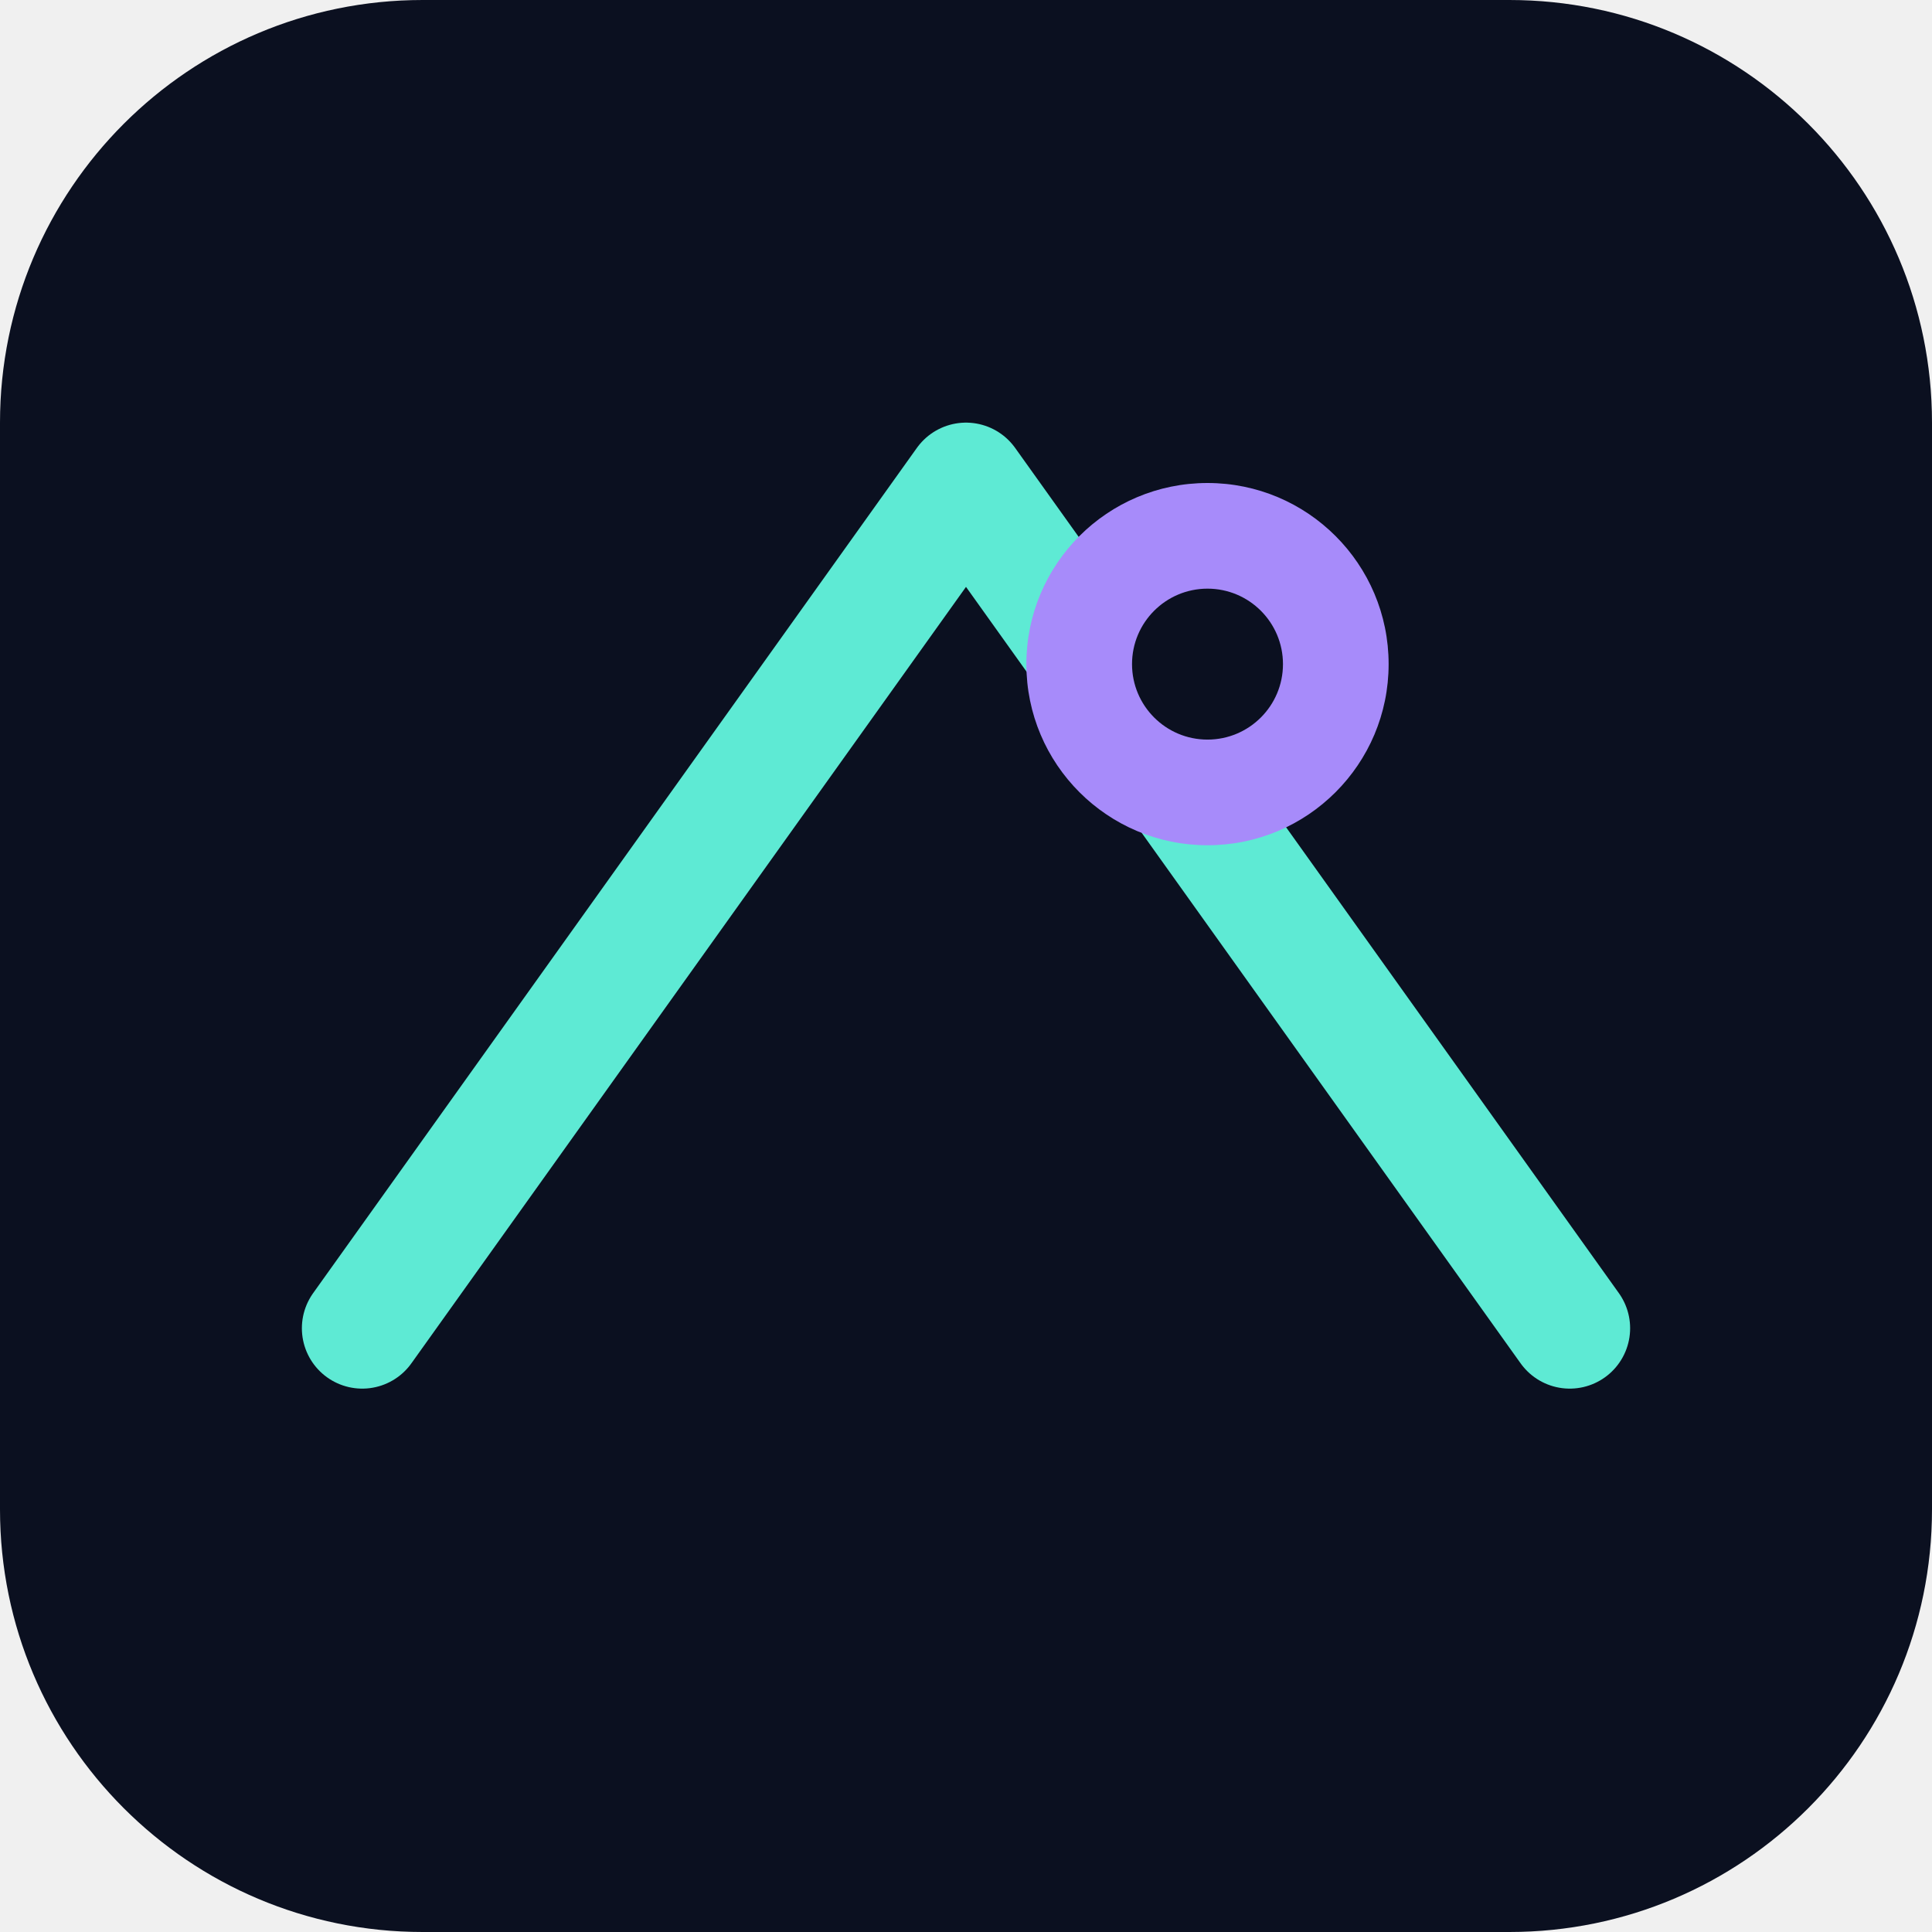
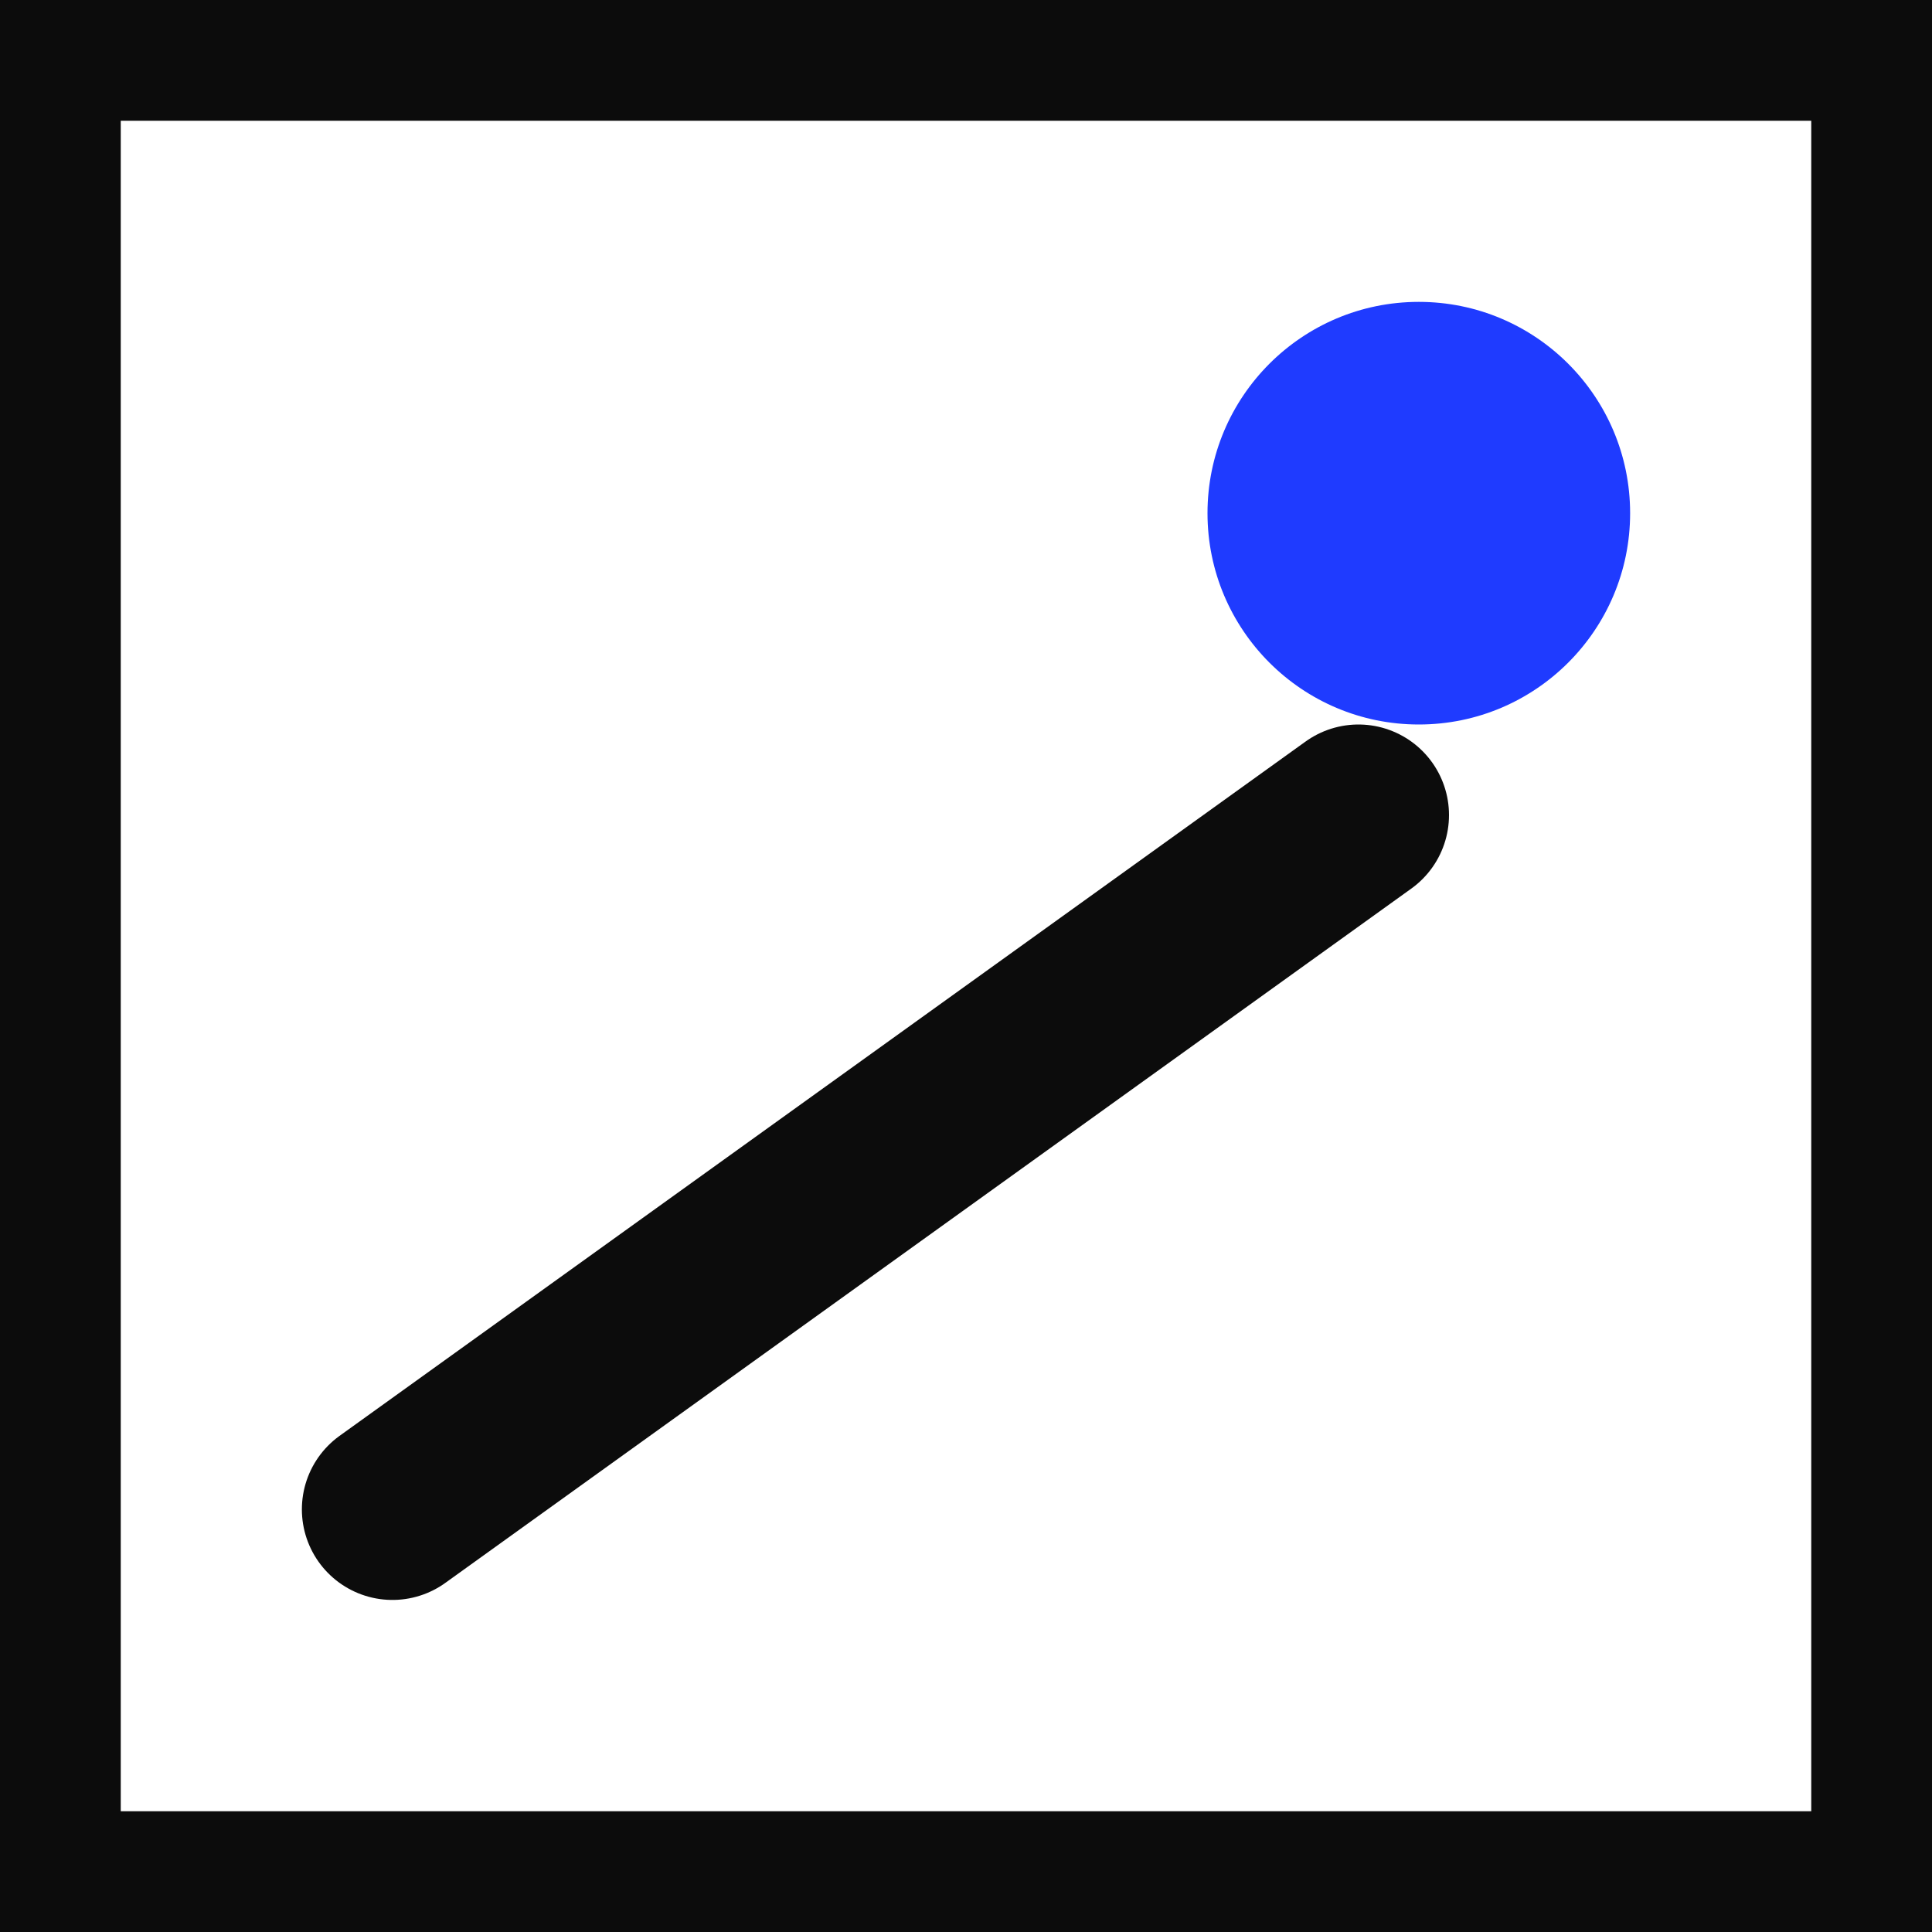
<svg xmlns="http://www.w3.org/2000/svg" viewBox="0 0 64 64" fill="none">
-   <rect width="64" height="64" rx="14" fill="#0b1020" />
-   <path d="M12 44 L32 16 L52 44" stroke="#5eead4" stroke-width="4" stroke-linecap="round" stroke-linejoin="round" />
-   <circle cx="40" cy="22" r="6" fill="#a78bfa" />
-   <circle cx="40" cy="22" r="2.5" fill="#0b1020" />
+   <rect x="2" y="2" width="60" height="60" fill="#ffffff" stroke="#0c0c0c" stroke-width="4" />
+   <path d="M13 50 45 27" stroke="#0c0c0c" stroke-width="6" stroke-linecap="round" />
+   <circle cx="47" cy="17" r="7" fill="#1f3bff" />
</svg>
